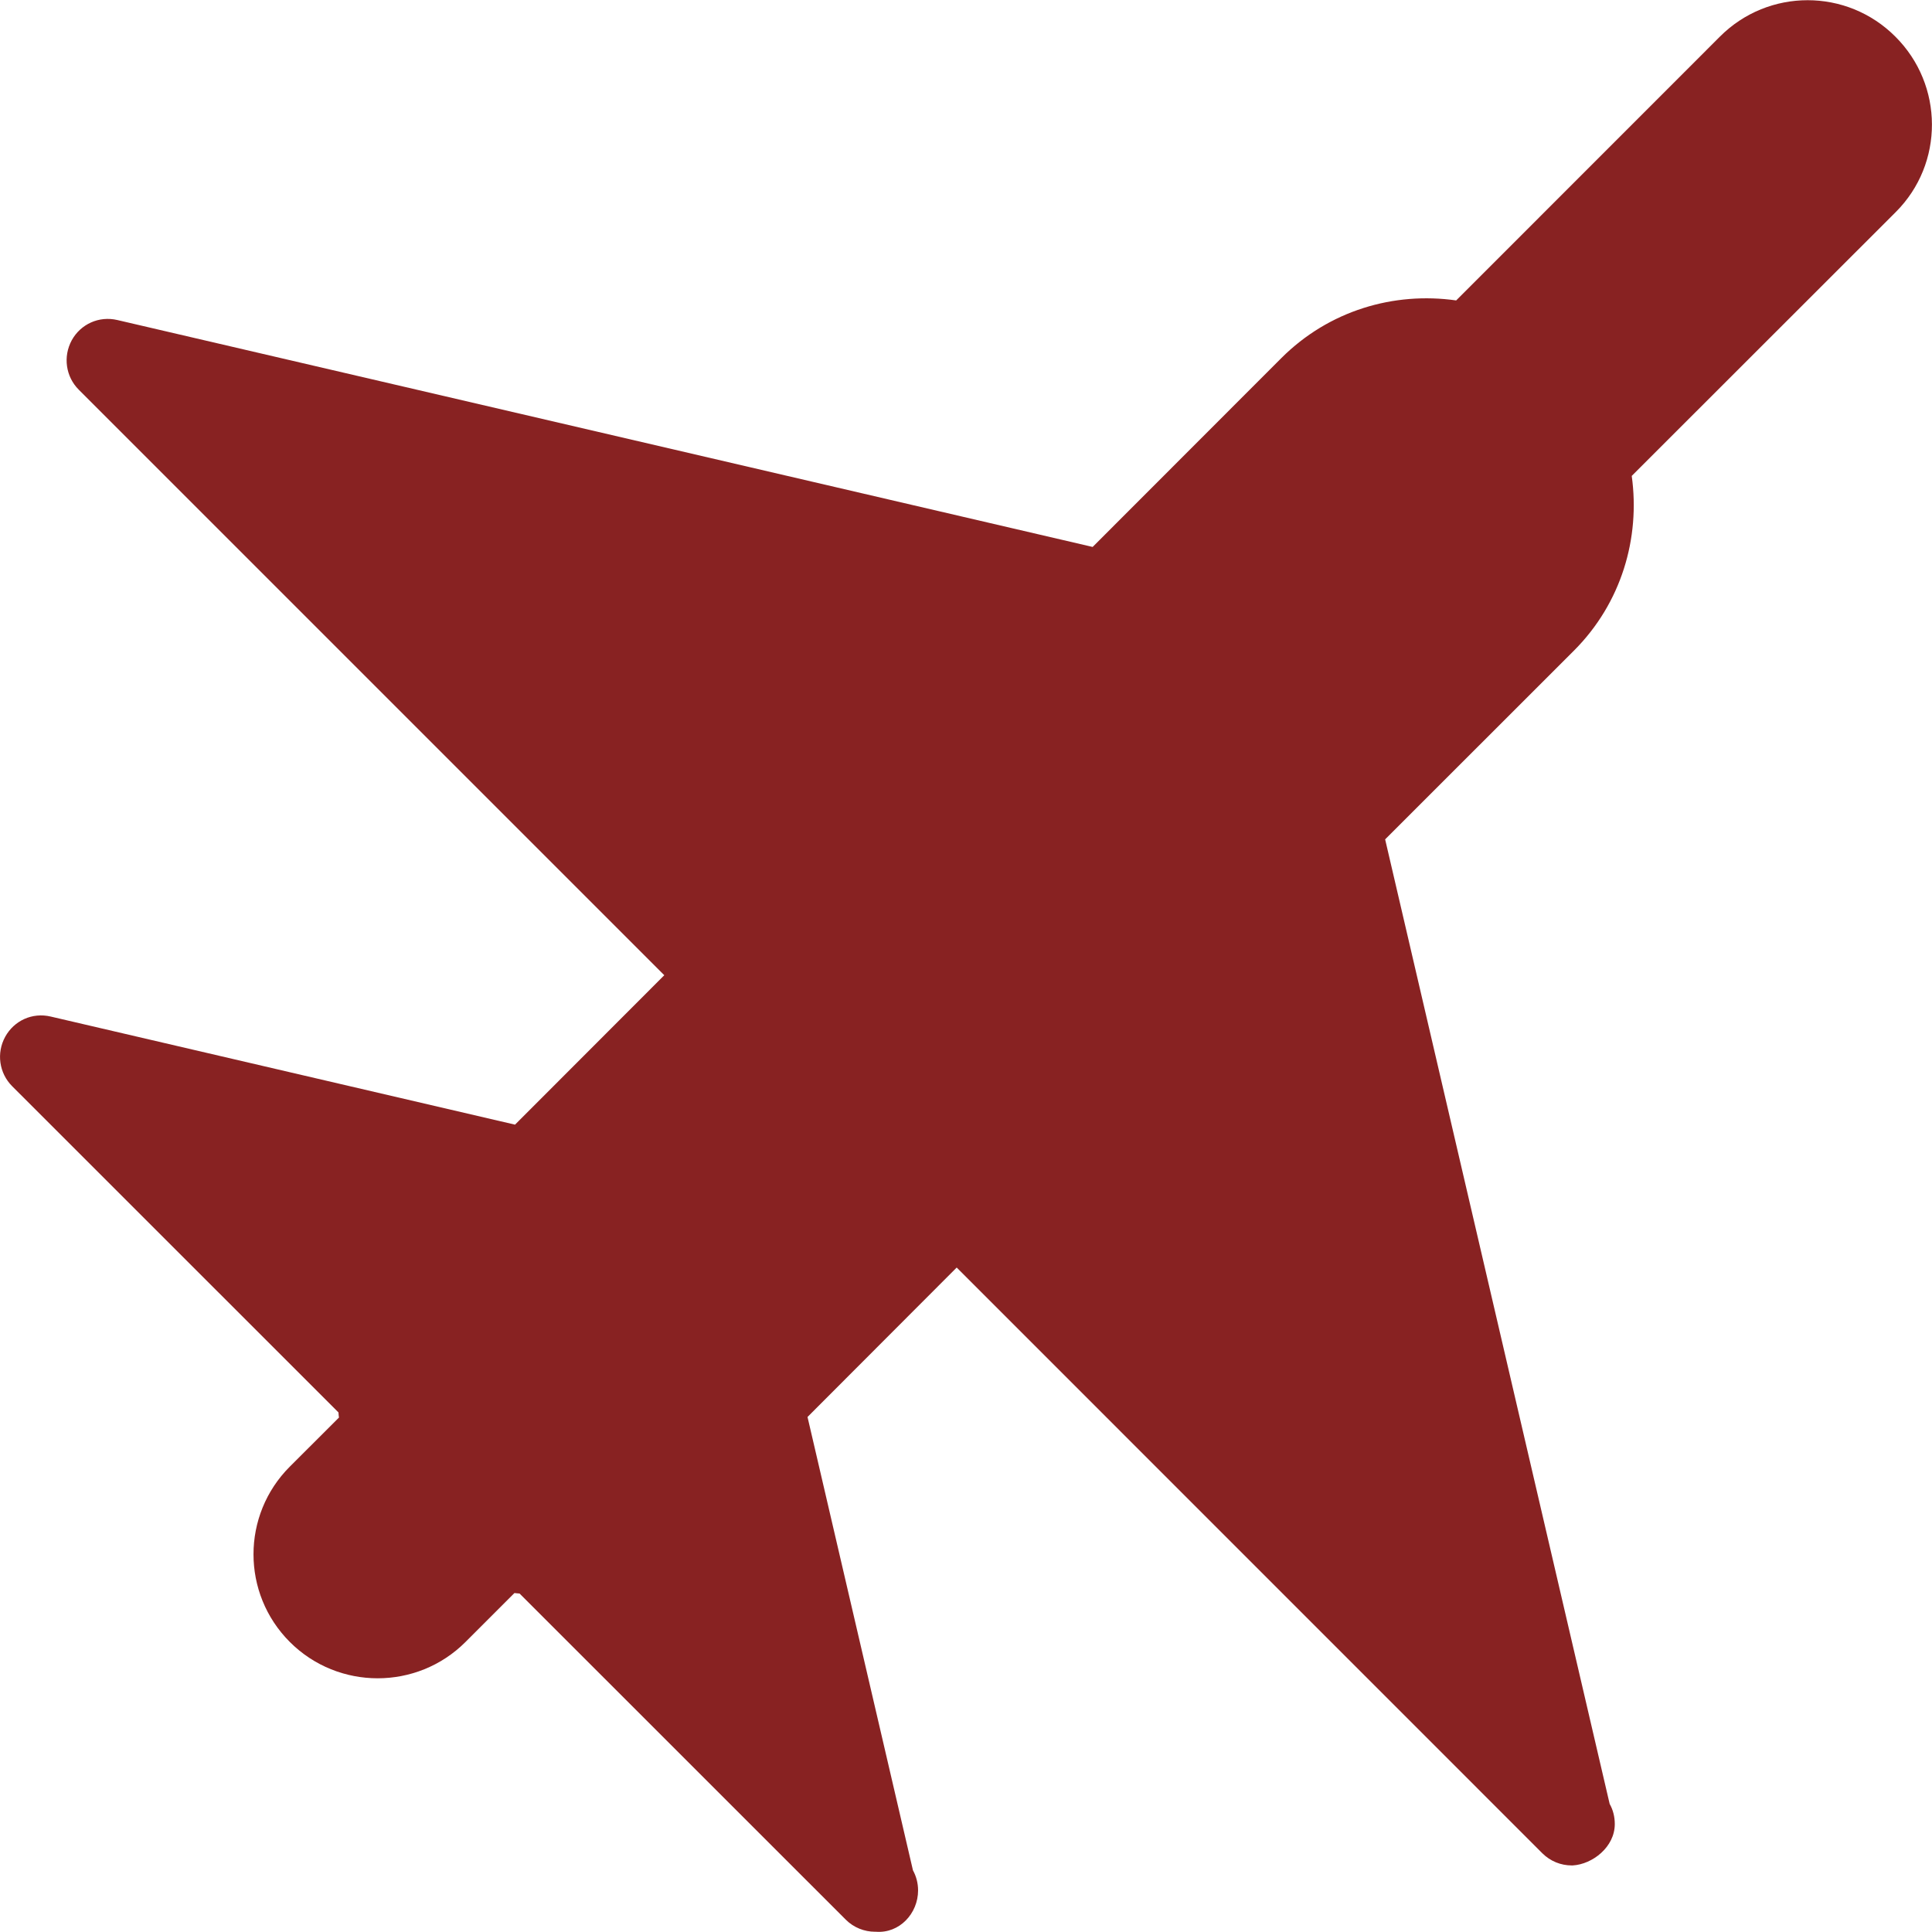
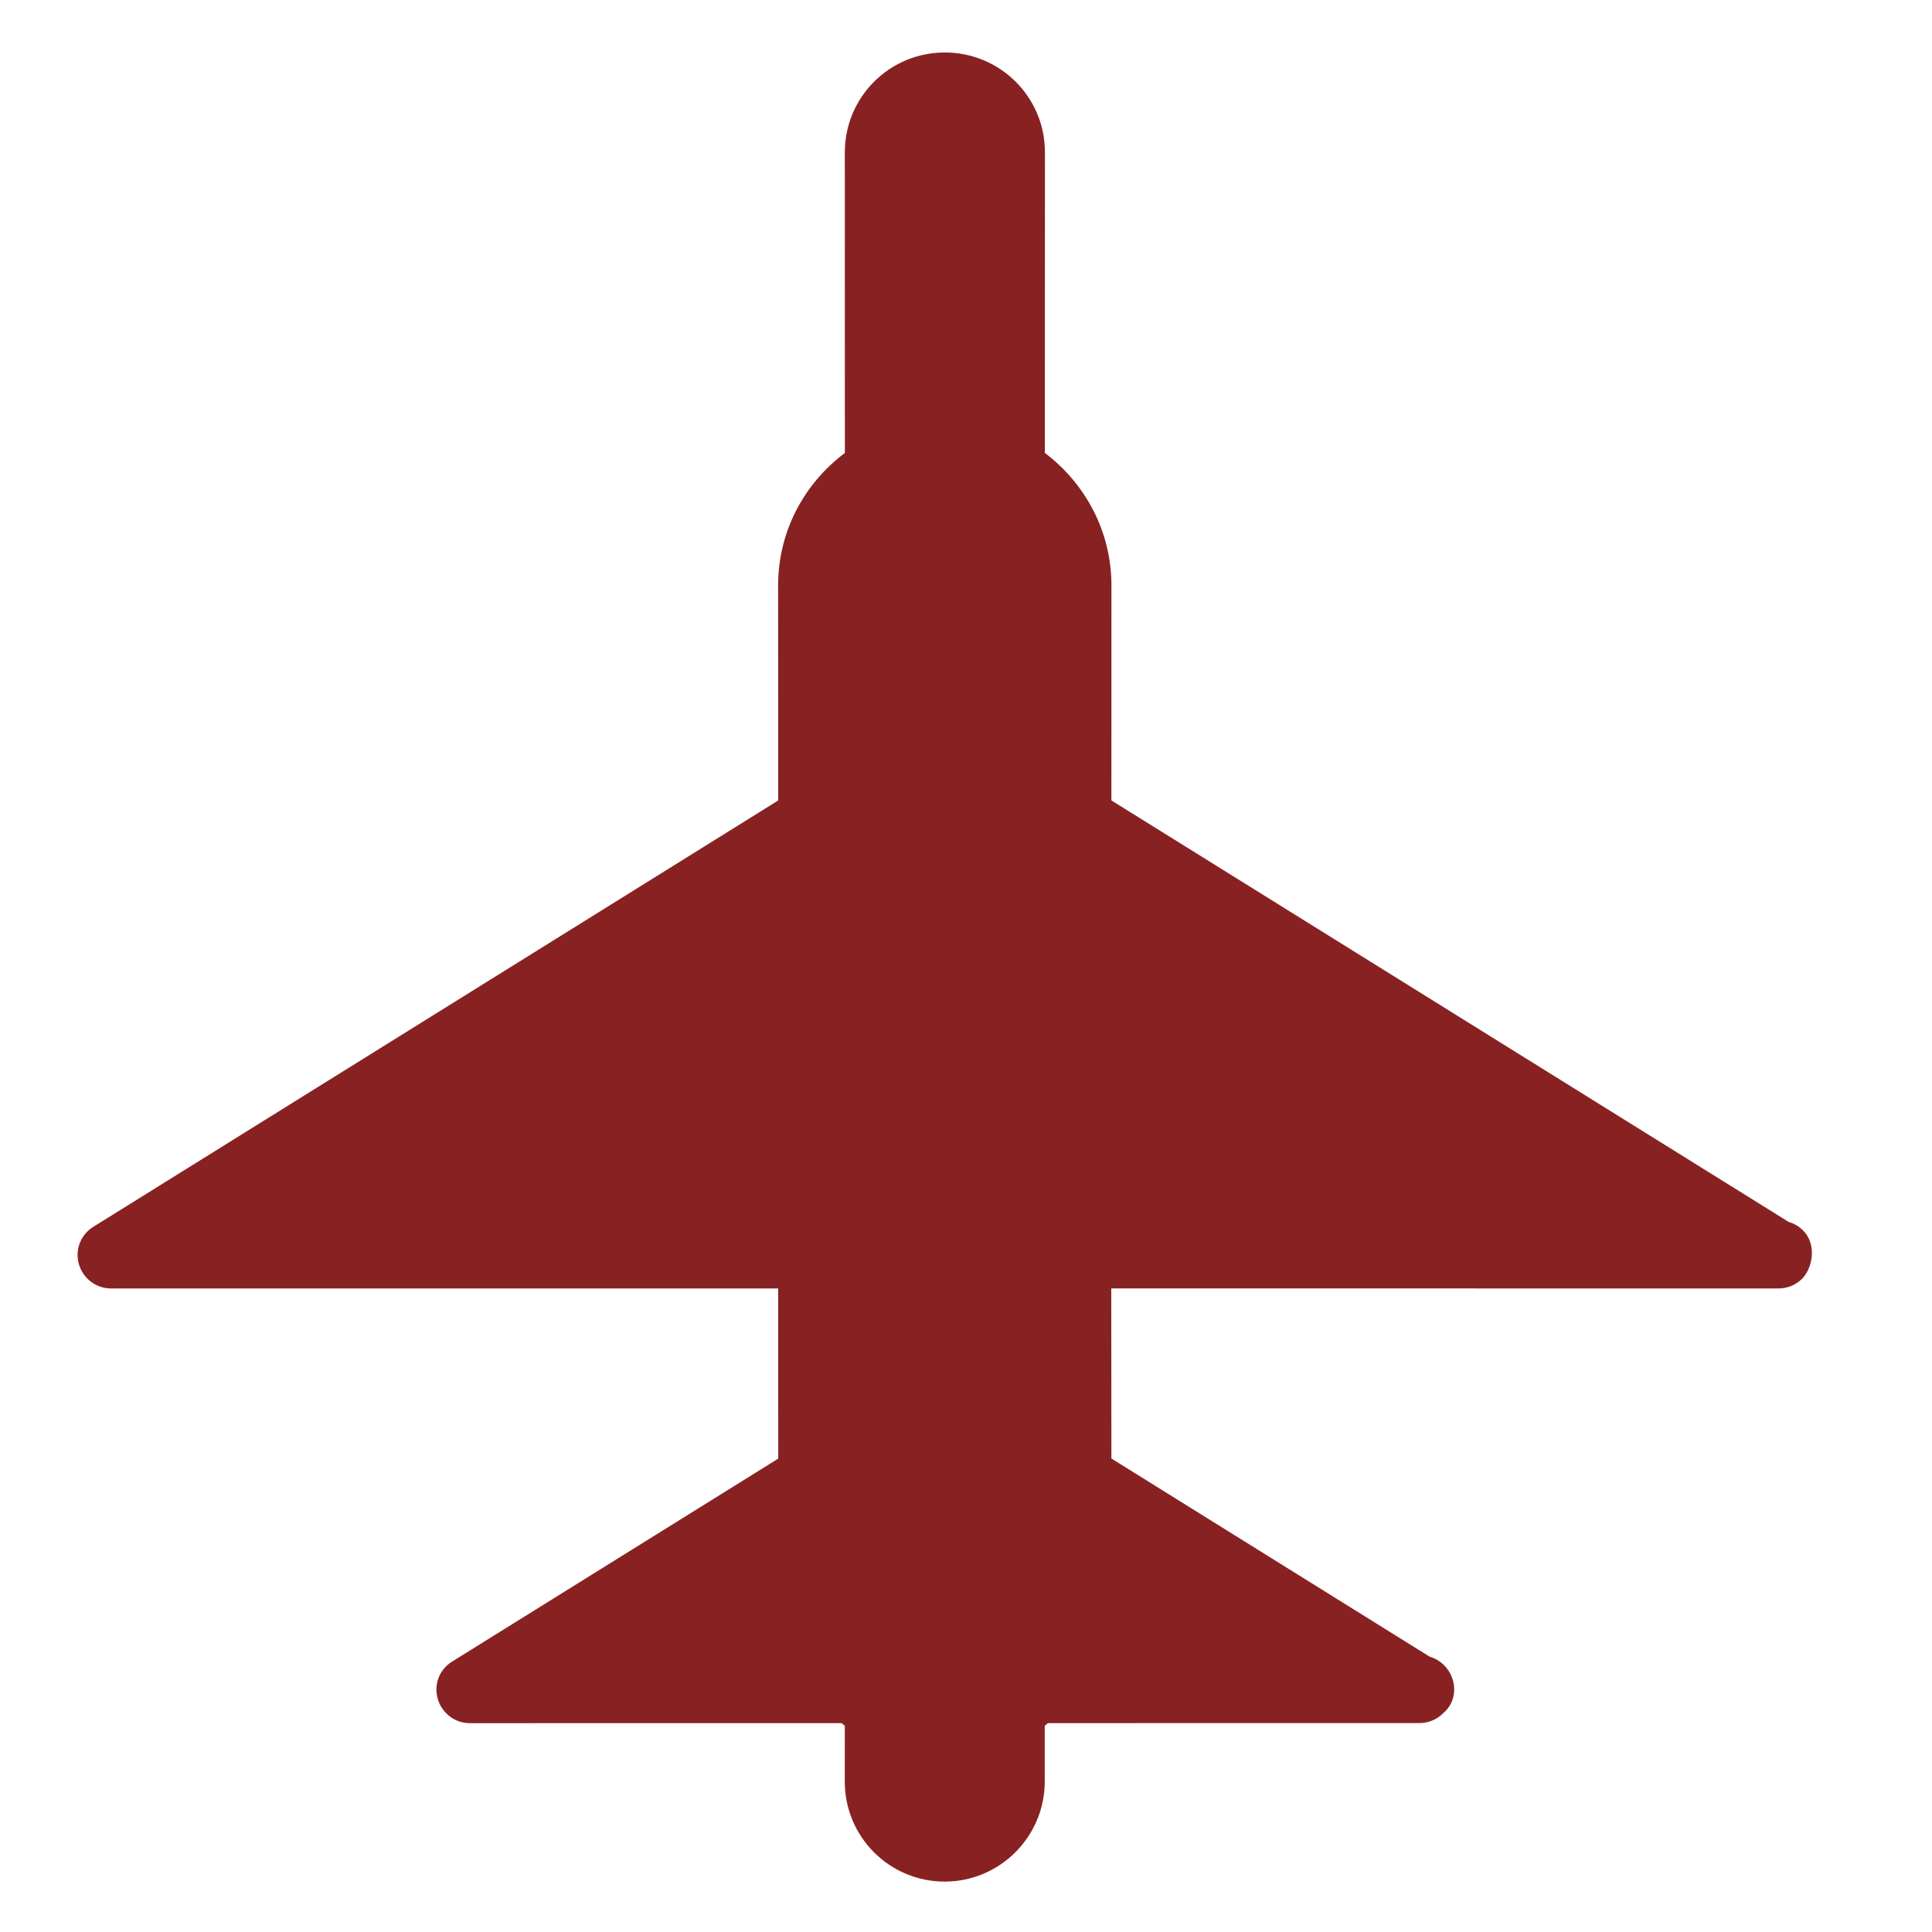
- <svg xmlns="http://www.w3.org/2000/svg" fill="#882222" version="1.1" id="Capa_1" width="800px" height="800px" viewBox="0 0 23.363 23.363" xml:space="preserve">
-   <g>
-     <path d="M22.925,2.564l-3.193,3.191c0.104,0.75-0.123,1.536-0.698,2.112L16.75,10.15l2.715,11.664   c0.041,0.072,0.062,0.155,0.062,0.244c0,0.277-0.269,0.486-0.509,0.5c-0.004,0-0.008,0-0.012,0c-0.13,0-0.257-0.05-0.354-0.146   l-7.083-7.084l-1.804,1.807l1.275,5.482c0.039,0.071,0.062,0.154,0.062,0.243c0,0.279-0.225,0.522-0.51,0.5   c-0.004,0-0.006,0-0.01,0c-0.129,0-0.258-0.05-0.354-0.146L6.283,19.27c-0.021-0.002-0.042-0.003-0.062-0.006l-0.592,0.592   c-0.293,0.293-0.678,0.439-1.062,0.439c-0.384,0-0.769-0.146-1.062-0.439c-0.586-0.586-0.586-1.535,0-2.121l0.594-0.593   c-0.004-0.021-0.004-0.041-0.006-0.062l-3.946-3.945c-0.158-0.158-0.192-0.401-0.084-0.598c0.108-0.195,0.327-0.297,0.551-0.244   L6.228,13.6l1.805-1.807L0.952,4.712c-0.157-0.157-0.192-0.4-0.084-0.598C0.976,3.919,1.197,3.818,1.419,3.87l11.794,2.744   l2.281-2.283c0.578-0.578,1.364-0.805,2.115-0.698l3.19-3.191c0.586-0.586,1.534-0.586,2.12,0   C23.507,1.027,23.511,1.979,22.925,2.564z" />
+ <svg xmlns="http://www.w3.org/2000/svg" fill="#882222" version="1.1" id="Capa_1" width="800px" height="800px" viewBox="-2.5 -5 29 29" xml:space="preserve">
+   <g transform="rotate(-45 11.6815 11.6815)">
+     <path d="M22.925,2.564l-3.193,3.191c0.104,0.75-0.123,1.536-0.698,2.112L16.75,10.15l2.715,11.664       c0.041,0.072,0.062,0.155,0.062,0.244c0,0.277-0.269,0.486-0.509,0.5c-0.004,0-0.008,0-0.012,0c-0.13,0-0.257-0.05-0.354-0.146       l-7.083-7.084l-1.804,1.807l1.275,5.482c0.039,0.071,0.062,0.154,0.062,0.243c0,0.279-0.225,0.522-0.51,0.5       c-0.004,0-0.006,0-0.01,0c-0.129,0-0.258-0.05-0.354-0.146L6.283,19.27c-0.021-0.002-0.042-0.003-0.062-0.006l-0.592,0.592       c-0.293,0.293-0.678,0.439-1.062,0.439c-0.384,0-0.769-0.146-1.062-0.439c-0.586-0.586-0.586-1.535,0-2.121l0.594-0.593       c-0.004-0.021-0.004-0.041-0.006-0.062l-3.946-3.945c-0.158-0.158-0.192-0.401-0.084-0.598c0.108-0.195,0.327-0.297,0.551-0.244       L6.228,13.6l1.805-1.807L0.952,4.712c-0.157-0.157-0.192-0.4-0.084-0.598C0.976,3.919,1.197,3.818,1.419,3.87l11.794,2.744       l2.281-2.283c0.578-0.578,1.364-0.805,2.115-0.698l3.19-3.191c0.586-0.586,1.534-0.586,2.12,0       C23.507,1.027,23.511,1.979,22.925,2.564z" />
  </g>
</svg>
